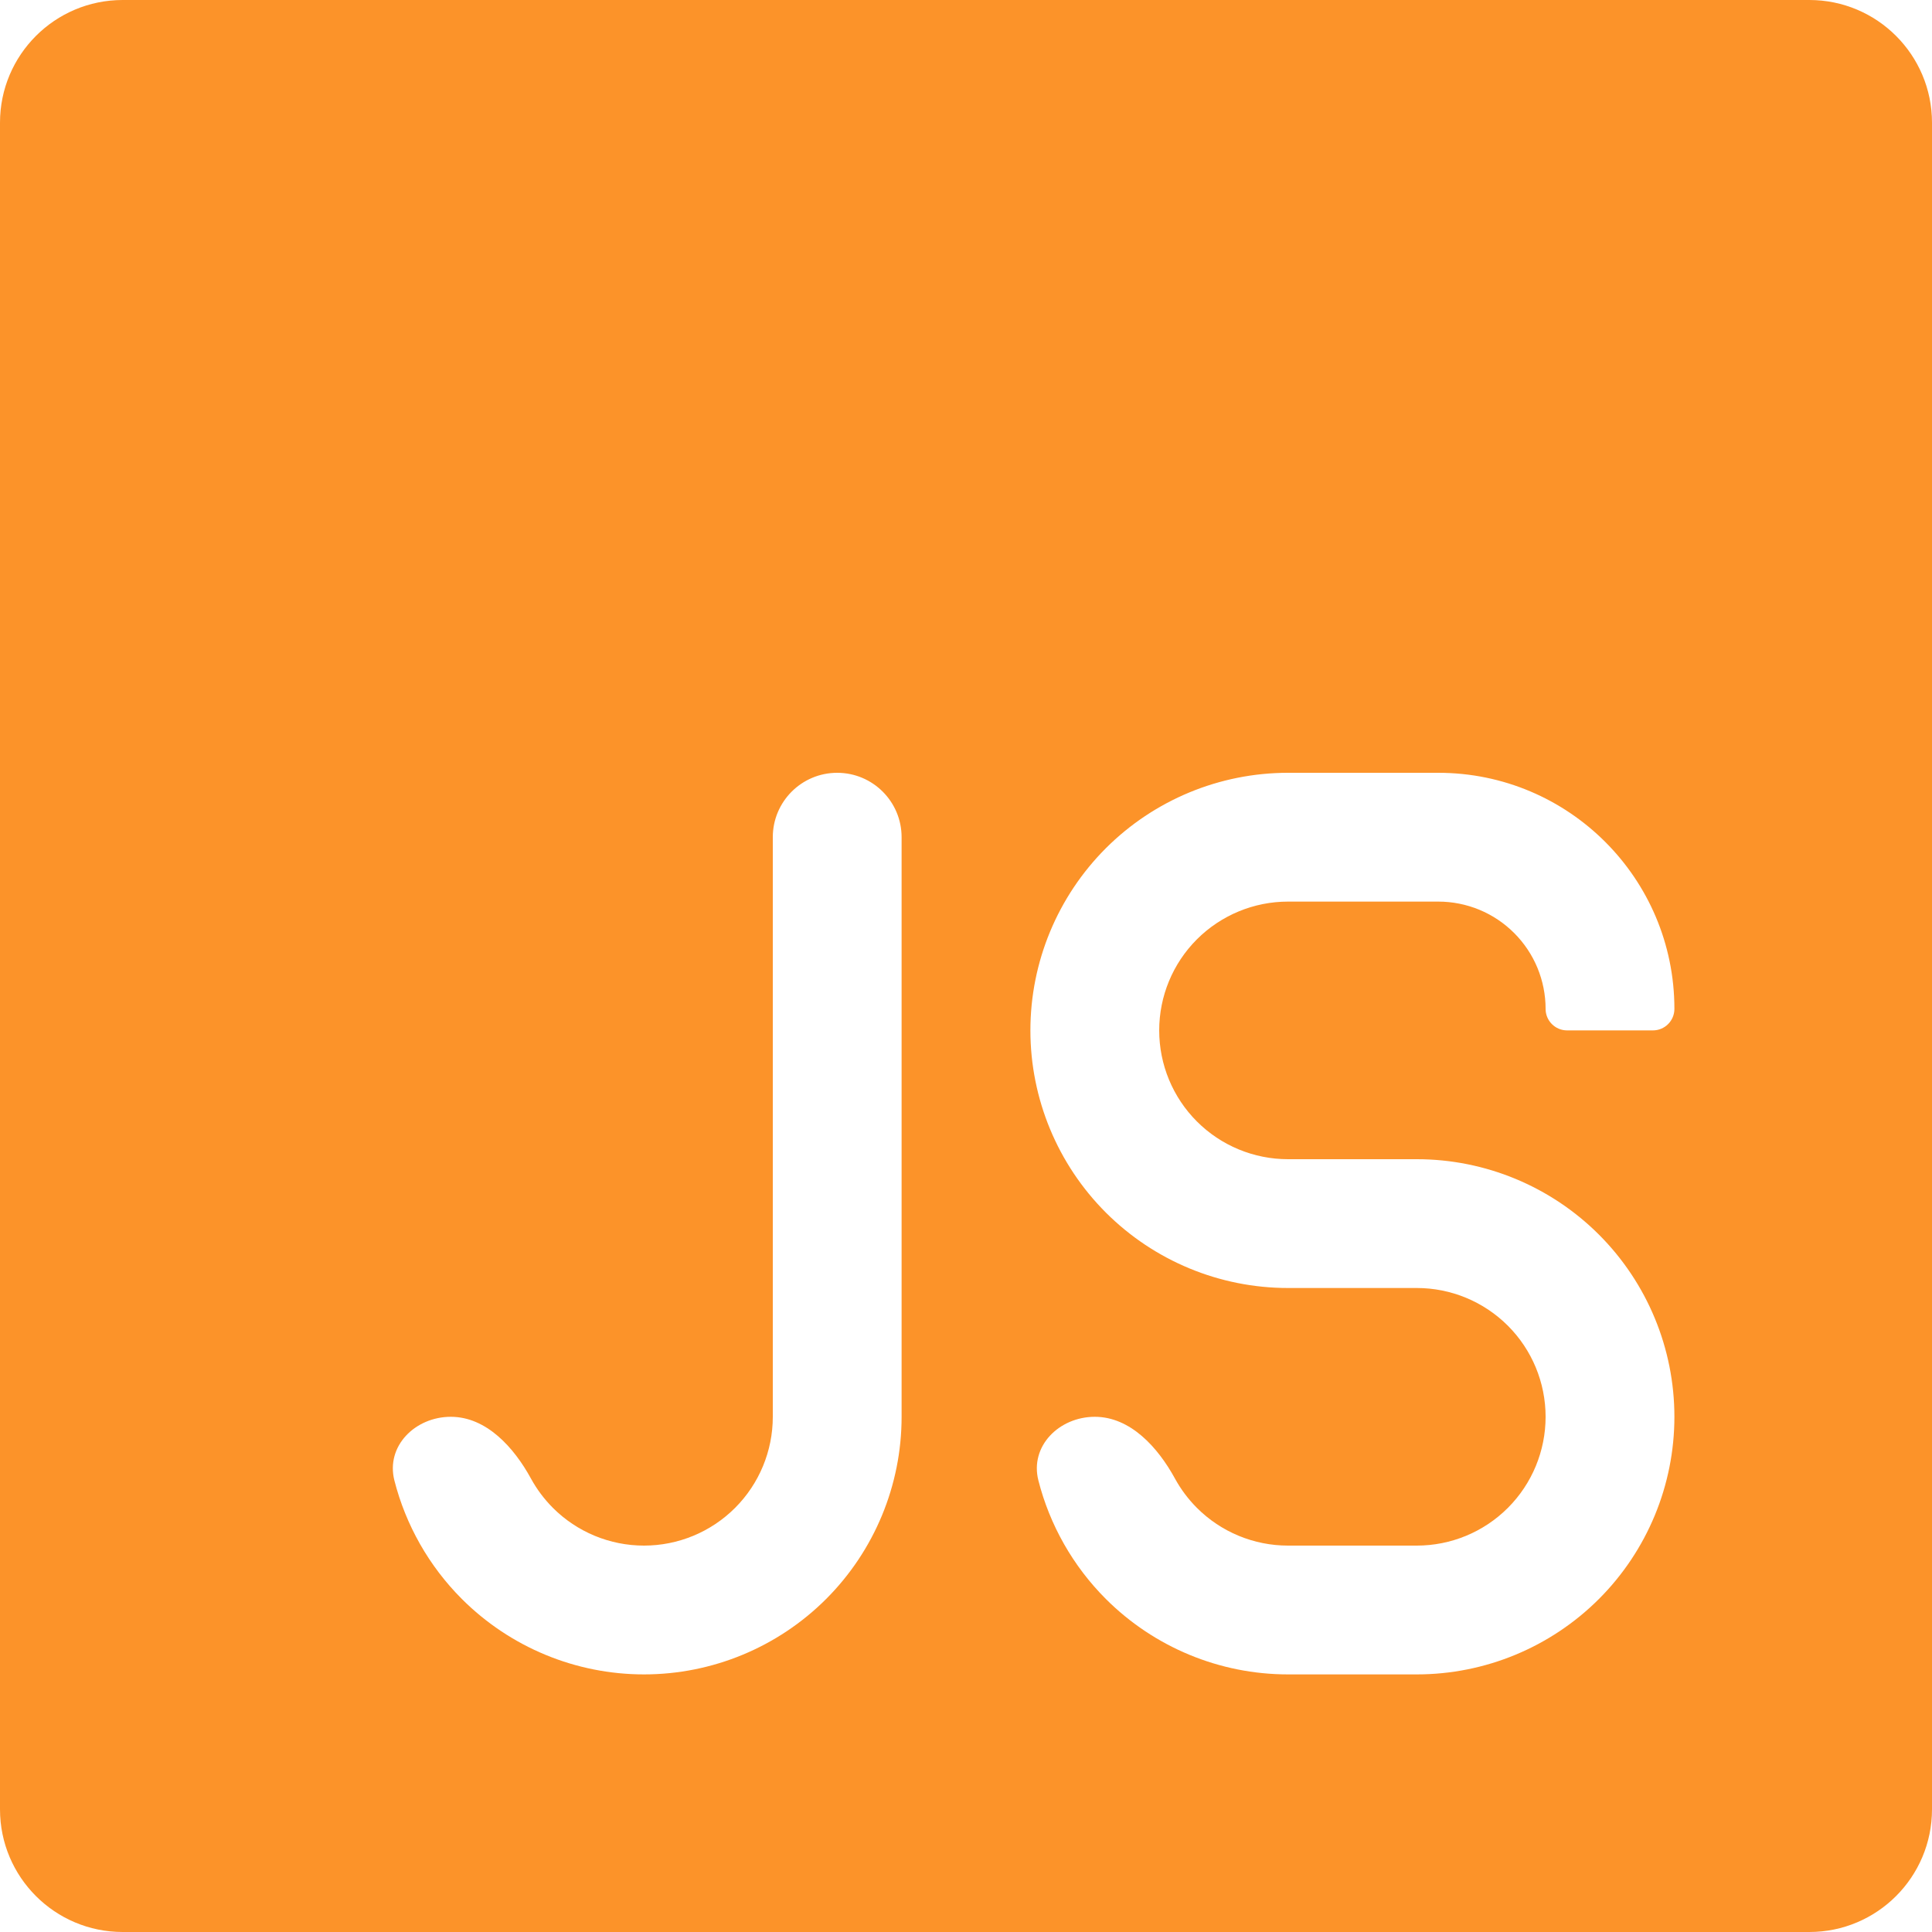
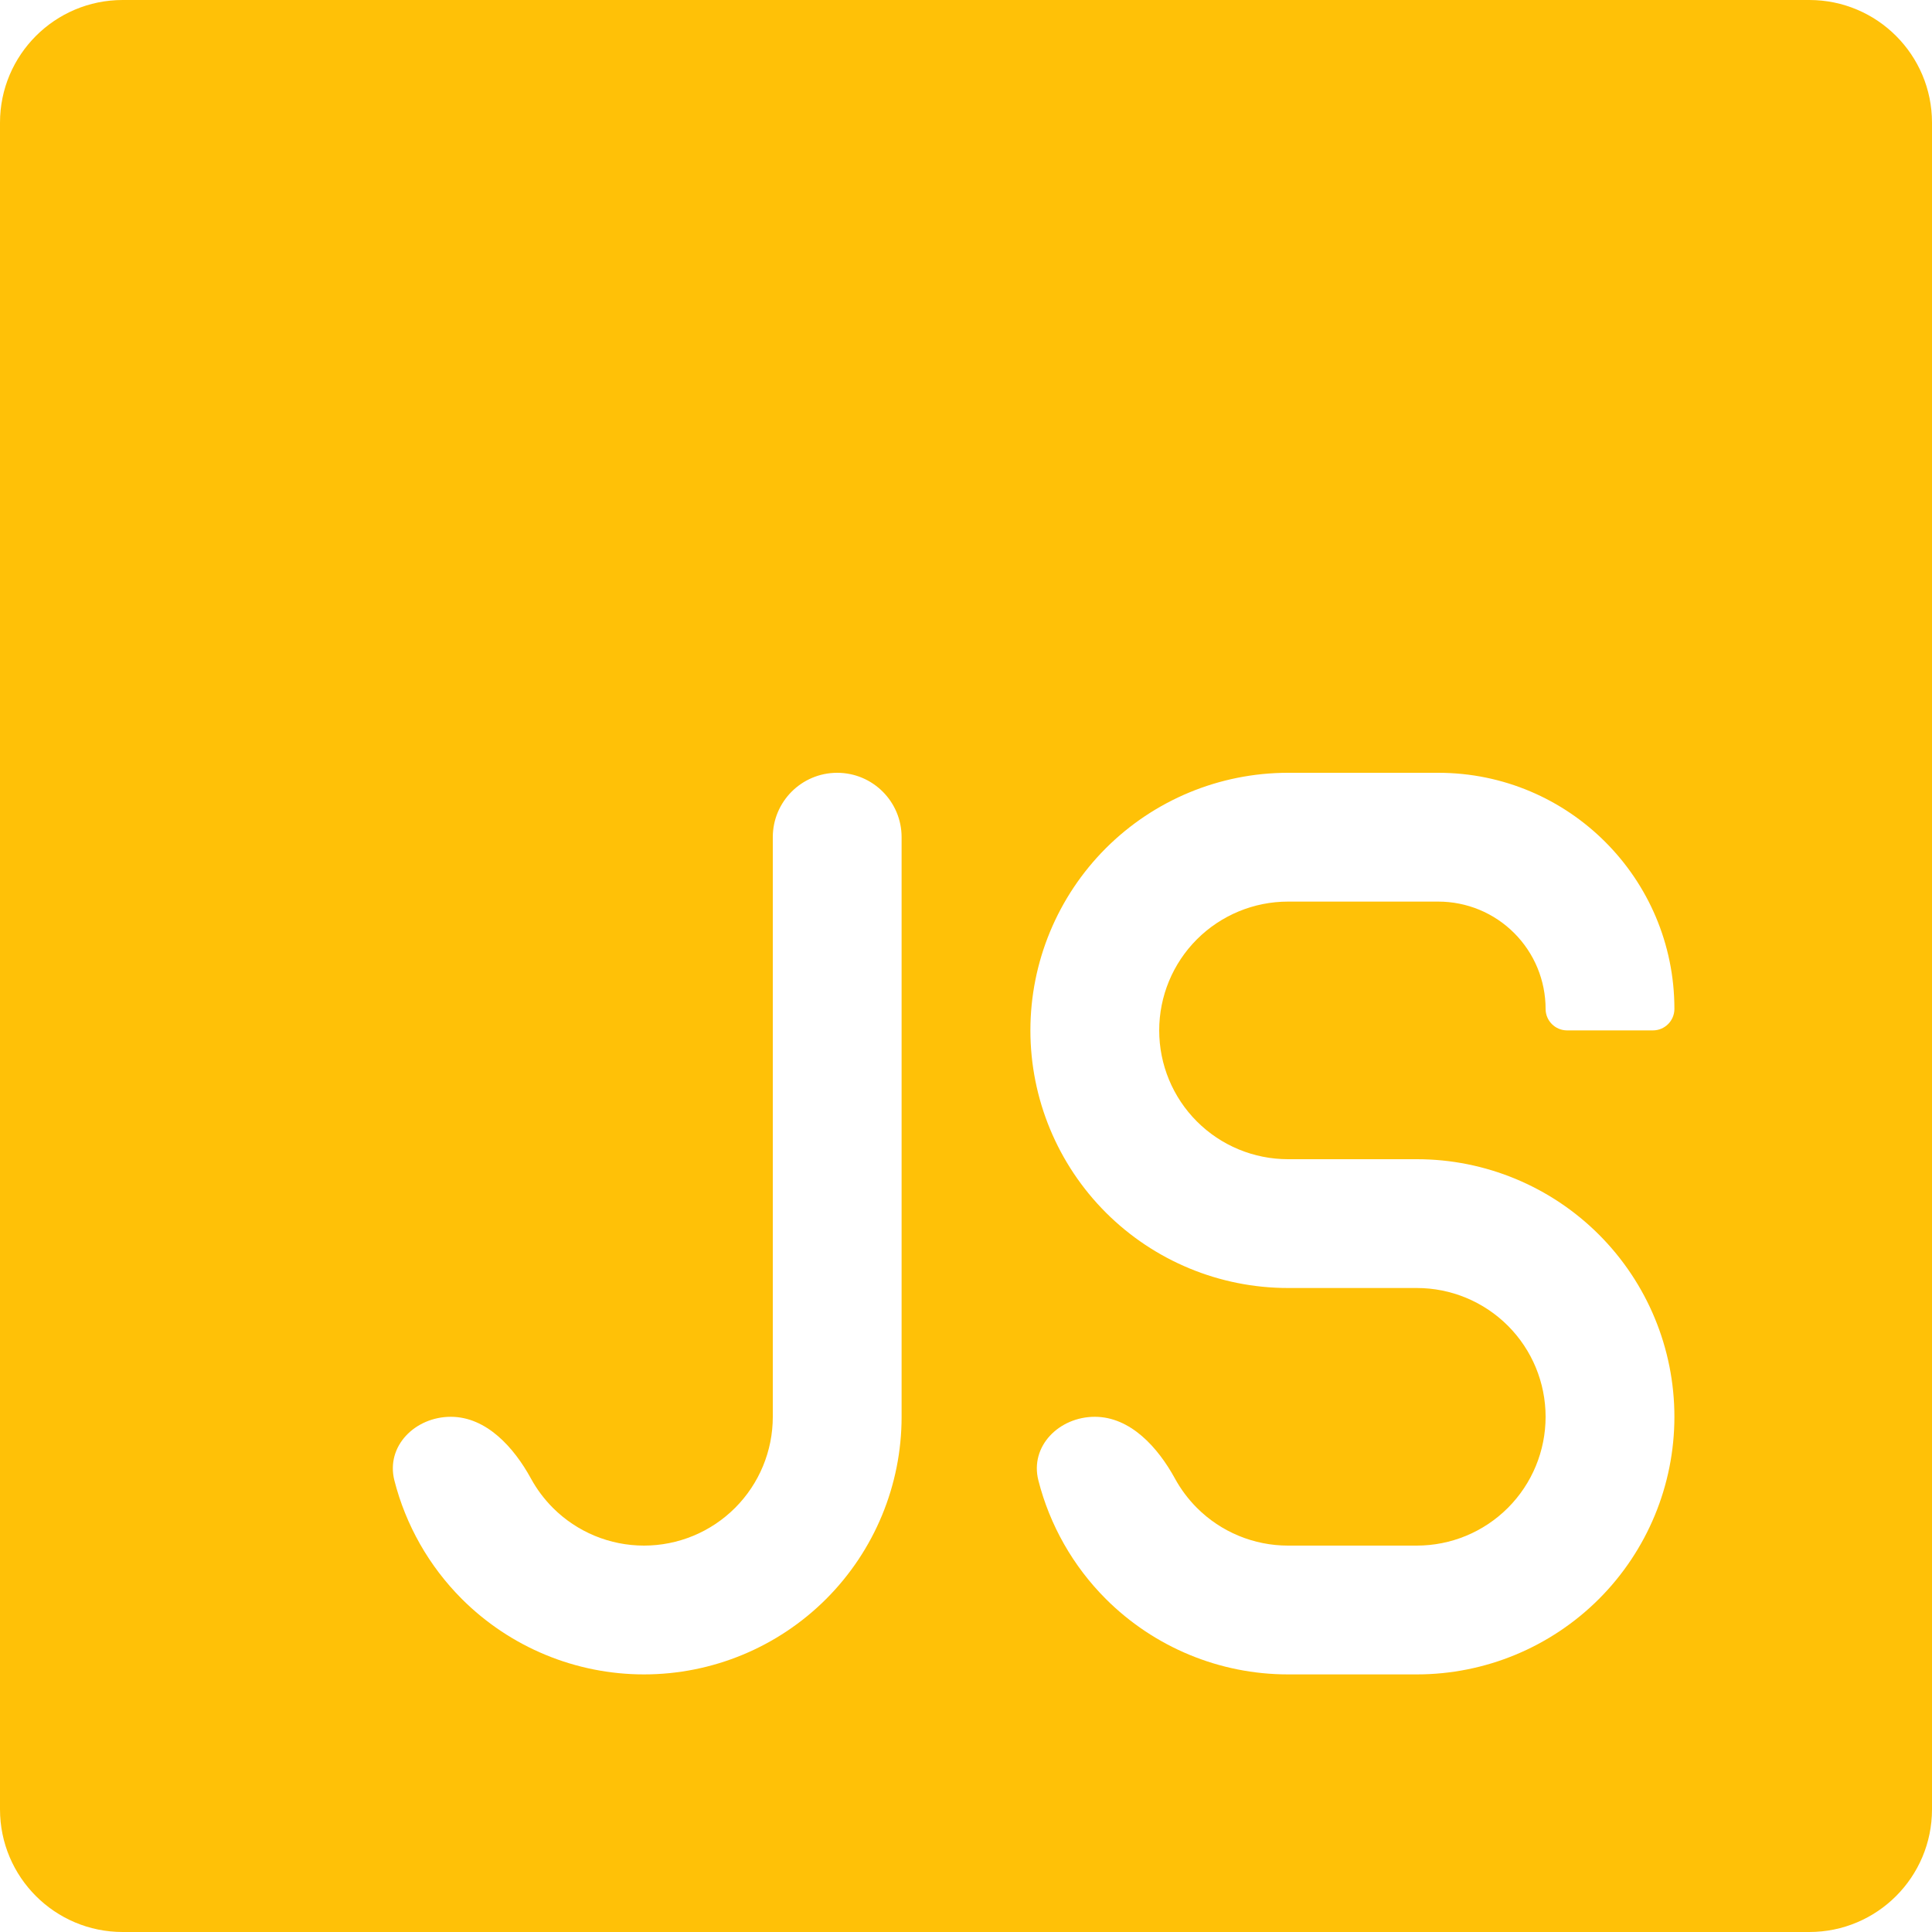
- <svg xmlns="http://www.w3.org/2000/svg" width="63" height="63" viewBox="0 0 63 63" fill="none">
-   <path fill-rule="evenodd" clip-rule="evenodd" d="M63 4C63 1.791 61.209 0 59 0H4C1.791 0 0 1.791 0 4V59C0 61.209 1.791 63 4 63H59C61.209 63 63 61.209 63 59V4ZM33.6 33.6C33.6 31.372 34.485 29.236 36.06 27.66C37.636 26.085 39.772 25.2 42 25.2H46.901C51.152 25.2 54.6 28.644 54.6 32.899V32.899C54.6 33.286 54.286 33.6 53.899 33.6H51.101C50.714 33.6 50.4 33.286 50.4 32.899V32.899C50.4 32.439 50.309 31.984 50.134 31.56C49.958 31.135 49.7 30.75 49.375 30.425C49.05 30.1 48.665 29.842 48.24 29.666C47.816 29.491 47.361 29.4 46.901 29.4H42C40.886 29.4 39.818 29.843 39.03 30.63C38.242 31.418 37.8 32.486 37.8 33.6C37.8 34.714 38.242 35.782 39.03 36.57C39.818 37.358 40.886 37.8 42 37.8H46.2C48.428 37.8 50.564 38.685 52.14 40.26C53.715 41.836 54.6 43.972 54.6 46.2C54.6 48.428 53.715 50.564 52.14 52.14C50.564 53.715 48.428 54.6 46.2 54.6H42C39.772 54.6 37.636 53.715 36.06 52.14C34.985 51.064 34.231 49.727 33.861 48.278C33.574 47.154 34.54 46.2 35.7 46.2V46.2C36.86 46.2 37.758 47.196 38.314 48.214C38.504 48.562 38.745 48.884 39.03 49.17C39.818 49.958 40.886 50.4 42 50.4H46.2C47.314 50.4 48.382 49.958 49.17 49.17C49.958 48.382 50.4 47.314 50.4 46.2C50.4 45.086 49.958 44.018 49.17 43.23C48.382 42.443 47.314 42 46.2 42H42C39.772 42 37.636 41.115 36.06 39.54C34.485 37.964 33.6 35.828 33.6 33.6ZM27.3 25.2C26.14 25.2 25.2 26.14 25.2 27.3V46.2C25.2 47.314 24.758 48.382 23.97 49.17C23.182 49.958 22.114 50.4 21 50.4C19.886 50.4 18.818 49.958 18.03 49.17C17.745 48.884 17.504 48.562 17.314 48.214C16.758 47.196 15.86 46.2 14.7 46.2V46.2C13.54 46.2 12.574 47.154 12.861 48.278C13.231 49.727 13.985 51.064 15.06 52.14C16.636 53.715 18.772 54.6 21 54.6C23.228 54.6 25.364 53.715 26.94 52.14C28.515 50.564 29.4 48.428 29.4 46.2V27.3C29.4 26.14 28.46 25.2 27.3 25.2V25.2Z" fill="#FC9329" />
+ <svg xmlns="http://www.w3.org/2000/svg" width="63" height="63" viewBox="0 0 63 63" fill="#FFC107">
+   <path fill-rule="evenodd" clip-rule="evenodd" d="M63 4C63 1.791 61.209 0 59 0H4C1.791 0 0 1.791 0 4V59C0 61.209 1.791 63 4 63H59C61.209 63 63 61.209 63 59V4ZM33.6 33.6C33.6 31.372 34.485 29.236 36.06 27.66C37.636 26.085 39.772 25.2 42 25.2H46.901C51.152 25.2 54.6 28.644 54.6 32.899V32.899C54.6 33.286 54.286 33.6 53.899 33.6H51.101C50.714 33.6 50.4 33.286 50.4 32.899V32.899C50.4 32.439 50.309 31.984 50.134 31.56C49.958 31.135 49.7 30.75 49.375 30.425C49.05 30.1 48.665 29.842 48.24 29.666C47.816 29.491 47.361 29.4 46.901 29.4H42C40.886 29.4 39.818 29.843 39.03 30.63C38.242 31.418 37.8 32.486 37.8 33.6C37.8 34.714 38.242 35.782 39.03 36.57C39.818 37.358 40.886 37.8 42 37.8H46.2C48.428 37.8 50.564 38.685 52.14 40.26C53.715 41.836 54.6 43.972 54.6 46.2C54.6 48.428 53.715 50.564 52.14 52.14C50.564 53.715 48.428 54.6 46.2 54.6H42C39.772 54.6 37.636 53.715 36.06 52.14C34.985 51.064 34.231 49.727 33.861 48.278C33.574 47.154 34.54 46.2 35.7 46.2V46.2C36.86 46.2 37.758 47.196 38.314 48.214C38.504 48.562 38.745 48.884 39.03 49.17C39.818 49.958 40.886 50.4 42 50.4H46.2C47.314 50.4 48.382 49.958 49.17 49.17C49.958 48.382 50.4 47.314 50.4 46.2C50.4 45.086 49.958 44.018 49.17 43.23C48.382 42.443 47.314 42 46.2 42H42C39.772 42 37.636 41.115 36.06 39.54C34.485 37.964 33.6 35.828 33.6 33.6ZM27.3 25.2C26.14 25.2 25.2 26.14 25.2 27.3V46.2C25.2 47.314 24.758 48.382 23.97 49.17C23.182 49.958 22.114 50.4 21 50.4C19.886 50.4 18.818 49.958 18.03 49.17C17.745 48.884 17.504 48.562 17.314 48.214C16.758 47.196 15.86 46.2 14.7 46.2V46.2C13.54 46.2 12.574 47.154 12.861 48.278C13.231 49.727 13.985 51.064 15.06 52.14C16.636 53.715 18.772 54.6 21 54.6C23.228 54.6 25.364 53.715 26.94 52.14C28.515 50.564 29.4 48.428 29.4 46.2V27.3C29.4 26.14 28.46 25.2 27.3 25.2V25.2Z" fill="#FFC107" />
</svg>
